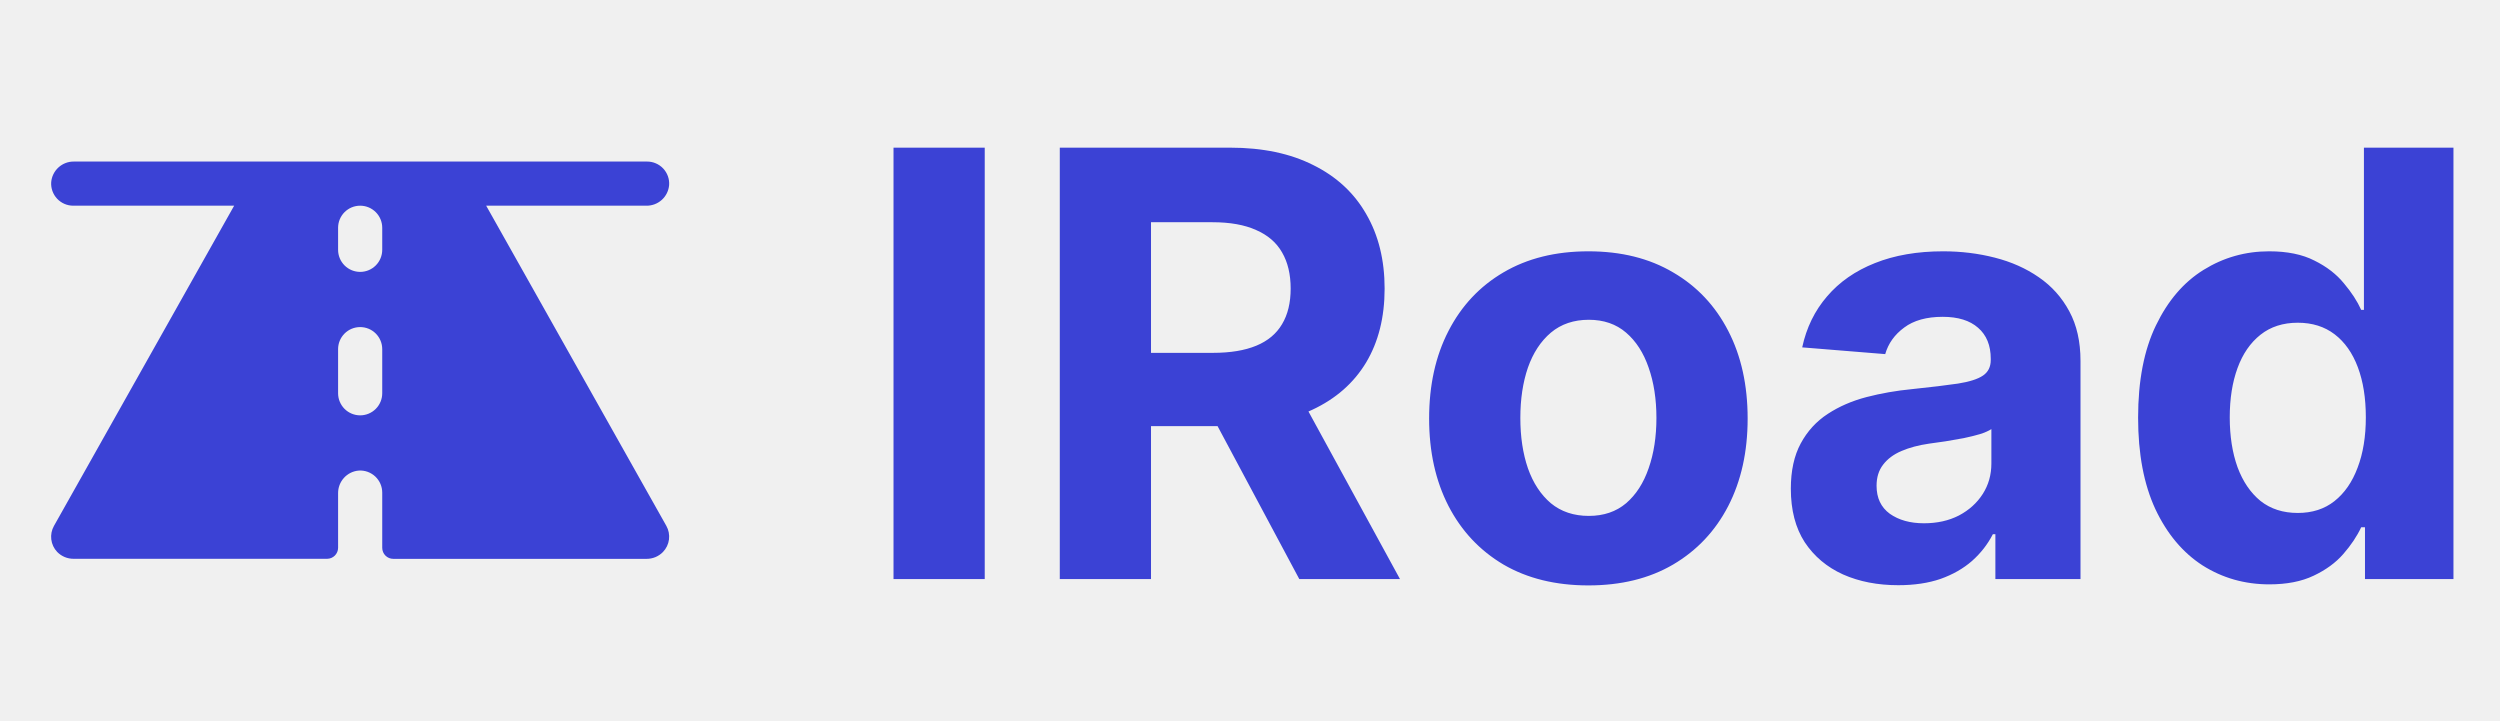
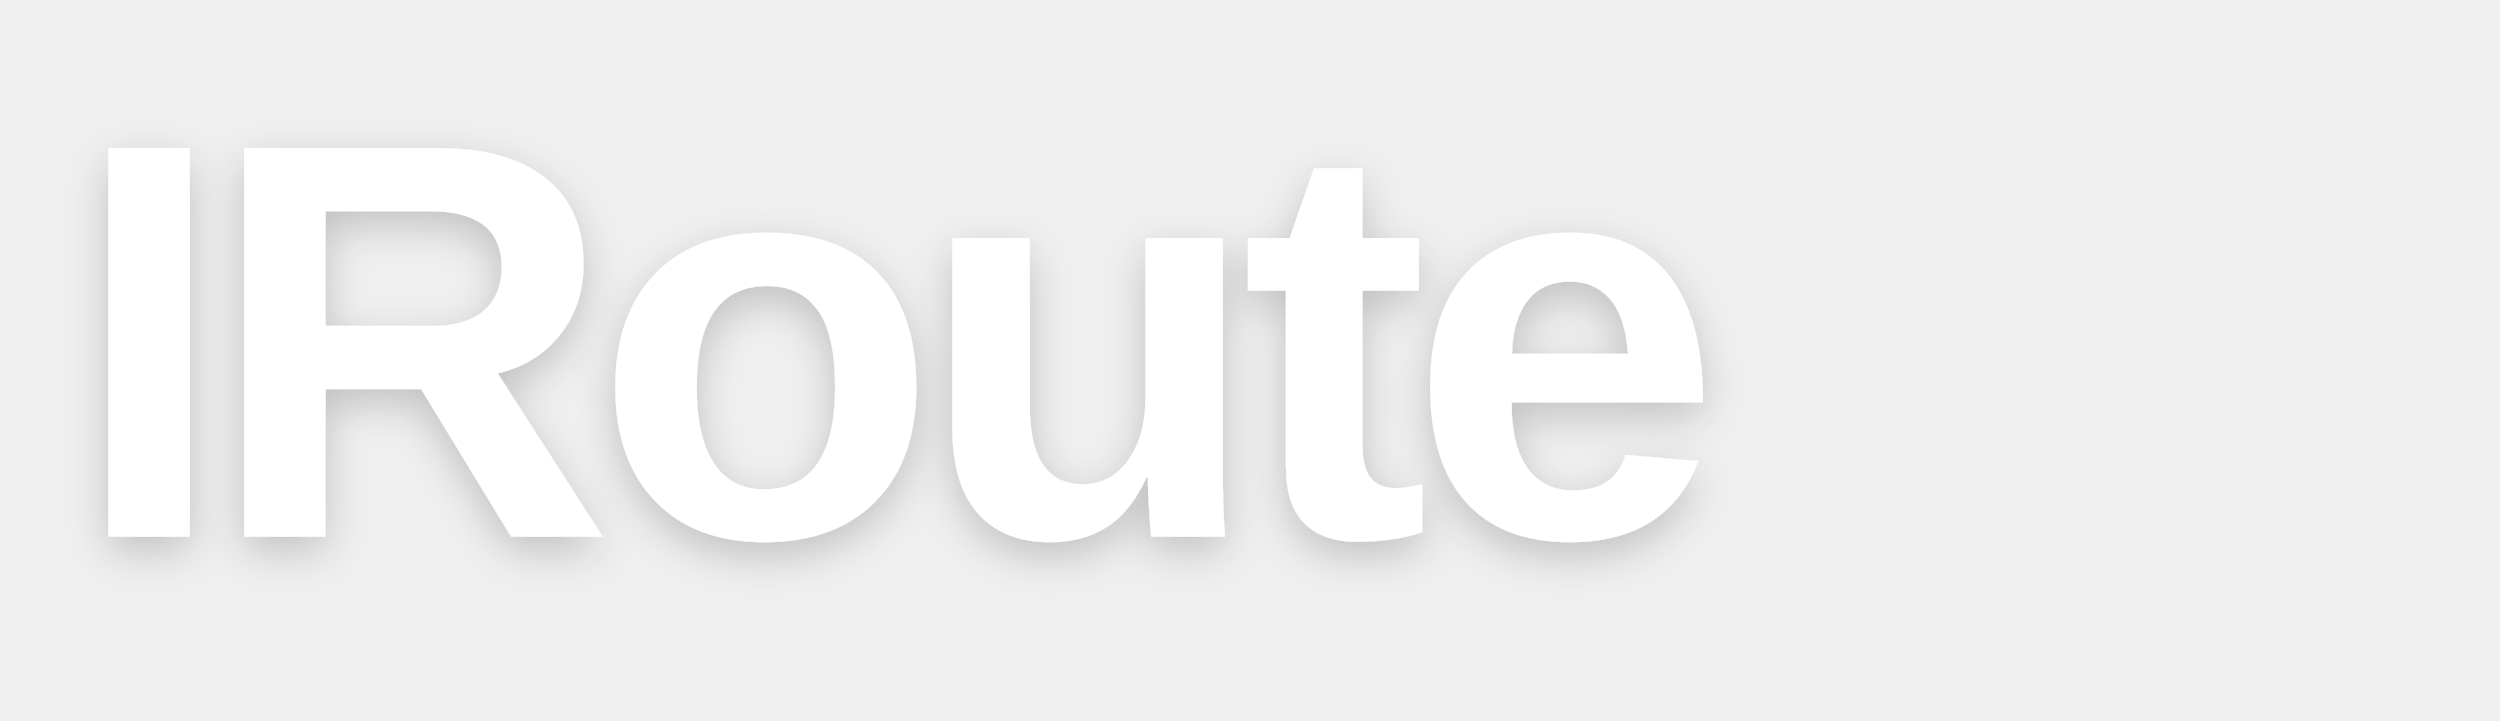
<svg xmlns="http://www.w3.org/2000/svg" width="177" height="51" viewBox="0 0 177 51" fill="none">
-   <path d="M47.179 37.235L34.421 14.563H45.749C46.155 14.572 46.549 14.426 46.851 14.155C47.153 13.884 47.34 13.508 47.374 13.104C47.389 12.89 47.359 12.676 47.287 12.474C47.215 12.272 47.102 12.088 46.955 11.931C46.809 11.775 46.632 11.651 46.435 11.566C46.238 11.481 46.026 11.437 45.812 11.438H5.24C4.836 11.431 4.445 11.578 4.145 11.849C3.845 12.12 3.659 12.494 3.625 12.897C3.61 13.11 3.64 13.325 3.712 13.527C3.785 13.728 3.897 13.913 4.044 14.069C4.19 14.225 4.368 14.35 4.564 14.435C4.761 14.52 4.973 14.563 5.187 14.563H16.578L3.82 37.235C3.656 37.526 3.59 37.862 3.631 38.193C3.672 38.525 3.818 38.834 4.048 39.076C4.201 39.233 4.383 39.356 4.584 39.44C4.786 39.523 5.002 39.565 5.22 39.563H23.156C23.363 39.563 23.562 39.48 23.708 39.334C23.855 39.187 23.937 38.989 23.937 38.782V34.928C23.932 34.525 24.079 34.134 24.35 33.835C24.62 33.536 24.994 33.351 25.396 33.317C25.61 33.302 25.824 33.332 26.026 33.404C26.227 33.477 26.412 33.59 26.568 33.736C26.725 33.883 26.849 34.06 26.934 34.256C27.019 34.453 27.062 34.665 27.062 34.879V38.785C27.062 38.993 27.144 39.191 27.291 39.338C27.437 39.484 27.636 39.567 27.843 39.567H45.767C45.985 39.569 46.202 39.527 46.403 39.444C46.605 39.36 46.787 39.236 46.939 39.08C47.172 38.839 47.321 38.529 47.364 38.197C47.407 37.865 47.342 37.527 47.179 37.235ZM27.062 27.844C27.062 28.258 26.897 28.656 26.604 28.949C26.311 29.242 25.914 29.407 25.5 29.407C25.085 29.407 24.688 29.242 24.395 28.949C24.102 28.656 23.937 28.258 23.937 27.844V24.719C23.937 24.305 24.102 23.907 24.395 23.614C24.688 23.321 25.085 23.157 25.5 23.157C25.914 23.157 26.311 23.321 26.604 23.614C26.897 23.907 27.062 24.305 27.062 24.719V27.844ZM27.062 17.688C27.062 18.102 26.897 18.5 26.604 18.793C26.311 19.086 25.914 19.25 25.5 19.25C25.085 19.25 24.688 19.086 24.395 18.793C24.102 18.5 23.937 18.102 23.937 17.688V16.125C23.937 15.711 24.102 15.313 24.395 15.02C24.688 14.727 25.085 14.563 25.5 14.563C25.914 14.563 26.311 14.727 26.604 15.02C26.897 15.313 27.062 15.711 27.062 16.125V17.688Z" fill="#3B42D5" />
-   <path d="M69.719 10.454V41H63.261V10.454H69.719ZM75.033 41V10.454H87.084C89.391 10.454 91.359 10.867 92.99 11.693C94.631 12.508 95.879 13.666 96.734 15.168C97.599 16.659 98.031 18.414 98.031 20.433C98.031 22.461 97.594 24.206 96.719 25.668C95.844 27.119 94.576 28.233 92.916 29.009C91.265 29.784 89.266 30.172 86.92 30.172H78.851V24.982H85.876C87.109 24.982 88.133 24.812 88.948 24.474C89.764 24.136 90.37 23.629 90.768 22.953C91.175 22.277 91.379 21.437 91.379 20.433C91.379 19.418 91.175 18.563 90.768 17.867C90.37 17.171 89.759 16.644 88.933 16.286C88.118 15.918 87.089 15.734 85.846 15.734H81.491V41H75.033ZM91.528 27.099L99.12 41H91.991L84.563 27.099H91.528ZM112.458 41.447C110.141 41.447 108.137 40.955 106.447 39.971C104.767 38.977 103.469 37.594 102.554 35.825C101.639 34.045 101.182 31.982 101.182 29.635C101.182 27.268 101.639 25.2 102.554 23.43C103.469 21.651 104.767 20.268 106.447 19.284C108.137 18.29 110.141 17.793 112.458 17.793C114.774 17.793 116.773 18.29 118.453 19.284C120.144 20.268 121.446 21.651 122.361 23.43C123.276 25.2 123.733 27.268 123.733 29.635C123.733 31.982 123.276 34.045 122.361 35.825C121.446 37.594 120.144 38.977 118.453 39.971C116.773 40.955 114.774 41.447 112.458 41.447ZM112.487 36.526C113.541 36.526 114.421 36.227 115.127 35.631C115.833 35.024 116.365 34.199 116.723 33.155C117.091 32.111 117.275 30.923 117.275 29.59C117.275 28.258 117.091 27.07 116.723 26.026C116.365 24.982 115.833 24.156 115.127 23.55C114.421 22.943 113.541 22.64 112.487 22.64C111.424 22.64 110.529 22.943 109.803 23.55C109.087 24.156 108.545 24.982 108.177 26.026C107.819 27.07 107.64 28.258 107.64 29.59C107.64 30.923 107.819 32.111 108.177 33.155C108.545 34.199 109.087 35.024 109.803 35.631C110.529 36.227 111.424 36.526 112.487 36.526ZM134.397 41.432C132.936 41.432 131.633 41.179 130.49 40.672C129.346 40.155 128.441 39.394 127.775 38.39C127.119 37.376 126.791 36.113 126.791 34.602C126.791 33.329 127.024 32.26 127.492 31.395C127.959 30.53 128.595 29.834 129.401 29.307C130.206 28.78 131.121 28.382 132.145 28.114C133.179 27.845 134.263 27.656 135.397 27.547C136.729 27.408 137.803 27.278 138.618 27.159C139.434 27.03 140.025 26.841 140.393 26.592C140.761 26.344 140.945 25.976 140.945 25.489V25.399C140.945 24.454 140.647 23.724 140.05 23.207C139.463 22.69 138.628 22.431 137.544 22.431C136.401 22.431 135.491 22.685 134.815 23.192C134.139 23.689 133.691 24.315 133.473 25.071L127.596 24.594C127.894 23.202 128.481 21.999 129.356 20.984C130.231 19.96 131.36 19.175 132.742 18.628C134.134 18.071 135.745 17.793 137.574 17.793C138.847 17.793 140.065 17.942 141.228 18.24C142.402 18.538 143.441 19.001 144.345 19.627C145.26 20.254 145.981 21.059 146.508 22.043C147.035 23.018 147.299 24.186 147.299 25.548V41H141.273V37.823H141.094C140.726 38.539 140.234 39.17 139.617 39.717C139.001 40.254 138.26 40.677 137.395 40.985C136.53 41.283 135.531 41.432 134.397 41.432ZM136.217 37.048C137.152 37.048 137.977 36.864 138.693 36.496C139.409 36.118 139.97 35.611 140.378 34.974C140.786 34.338 140.99 33.617 140.99 32.812V30.381C140.791 30.51 140.517 30.629 140.169 30.739C139.831 30.838 139.448 30.933 139.021 31.022C138.593 31.102 138.166 31.176 137.738 31.246C137.311 31.305 136.923 31.36 136.575 31.41C135.829 31.519 135.178 31.693 134.621 31.932C134.064 32.17 133.632 32.494 133.323 32.901C133.015 33.299 132.861 33.796 132.861 34.393C132.861 35.258 133.174 35.919 133.801 36.376C134.437 36.824 135.242 37.048 136.217 37.048ZM160.67 41.373C158.93 41.373 157.354 40.925 155.942 40.031C154.54 39.126 153.426 37.798 152.601 36.048C151.785 34.288 151.378 32.131 151.378 29.575C151.378 26.95 151.8 24.768 152.646 23.028C153.491 21.278 154.614 19.97 156.016 19.105C157.428 18.23 158.974 17.793 160.655 17.793C161.937 17.793 163.006 18.011 163.861 18.449C164.726 18.876 165.422 19.413 165.949 20.06C166.486 20.696 166.894 21.322 167.172 21.939H167.366V10.454H173.705V41H167.441V37.331H167.172C166.874 37.967 166.452 38.599 165.905 39.225C165.368 39.842 164.667 40.354 163.802 40.761C162.947 41.169 161.903 41.373 160.67 41.373ZM162.683 36.317C163.707 36.317 164.572 36.038 165.278 35.481C165.994 34.915 166.541 34.124 166.919 33.11C167.307 32.096 167.501 30.908 167.501 29.546C167.501 28.183 167.312 27 166.934 25.996C166.556 24.991 166.009 24.216 165.293 23.669C164.577 23.122 163.707 22.849 162.683 22.849C161.639 22.849 160.759 23.132 160.043 23.699C159.327 24.266 158.785 25.051 158.418 26.055C158.05 27.06 157.866 28.223 157.866 29.546C157.866 30.878 158.05 32.056 158.418 33.08C158.795 34.094 159.337 34.89 160.043 35.467C160.759 36.033 161.639 36.317 162.683 36.317Z" fill="#3B42D5" />
+   <defs>
+     <style>
+       .iRoute-logo-white-text {
+         font-family: Arial, Helvetica, sans-serif;
+         font-size: 40px;
+         font-weight: 900;
+         letter-spacing: -1.5px;
+         fill: #FFFFFF;
+       }
+     </style>
+     <filter id="whiteShadow" x="-30%" y="-30%" width="160%" height="160%">
+       <feDropShadow dx="0" dy="1" stdDeviation="1.5" flood-opacity="0.2" />
+     </filter>
+   </defs>
+   <text x="5" y="38" class="iRoute-logo-white-text" filter="url(#whiteShadow)">IRoute</text>
</svg>
